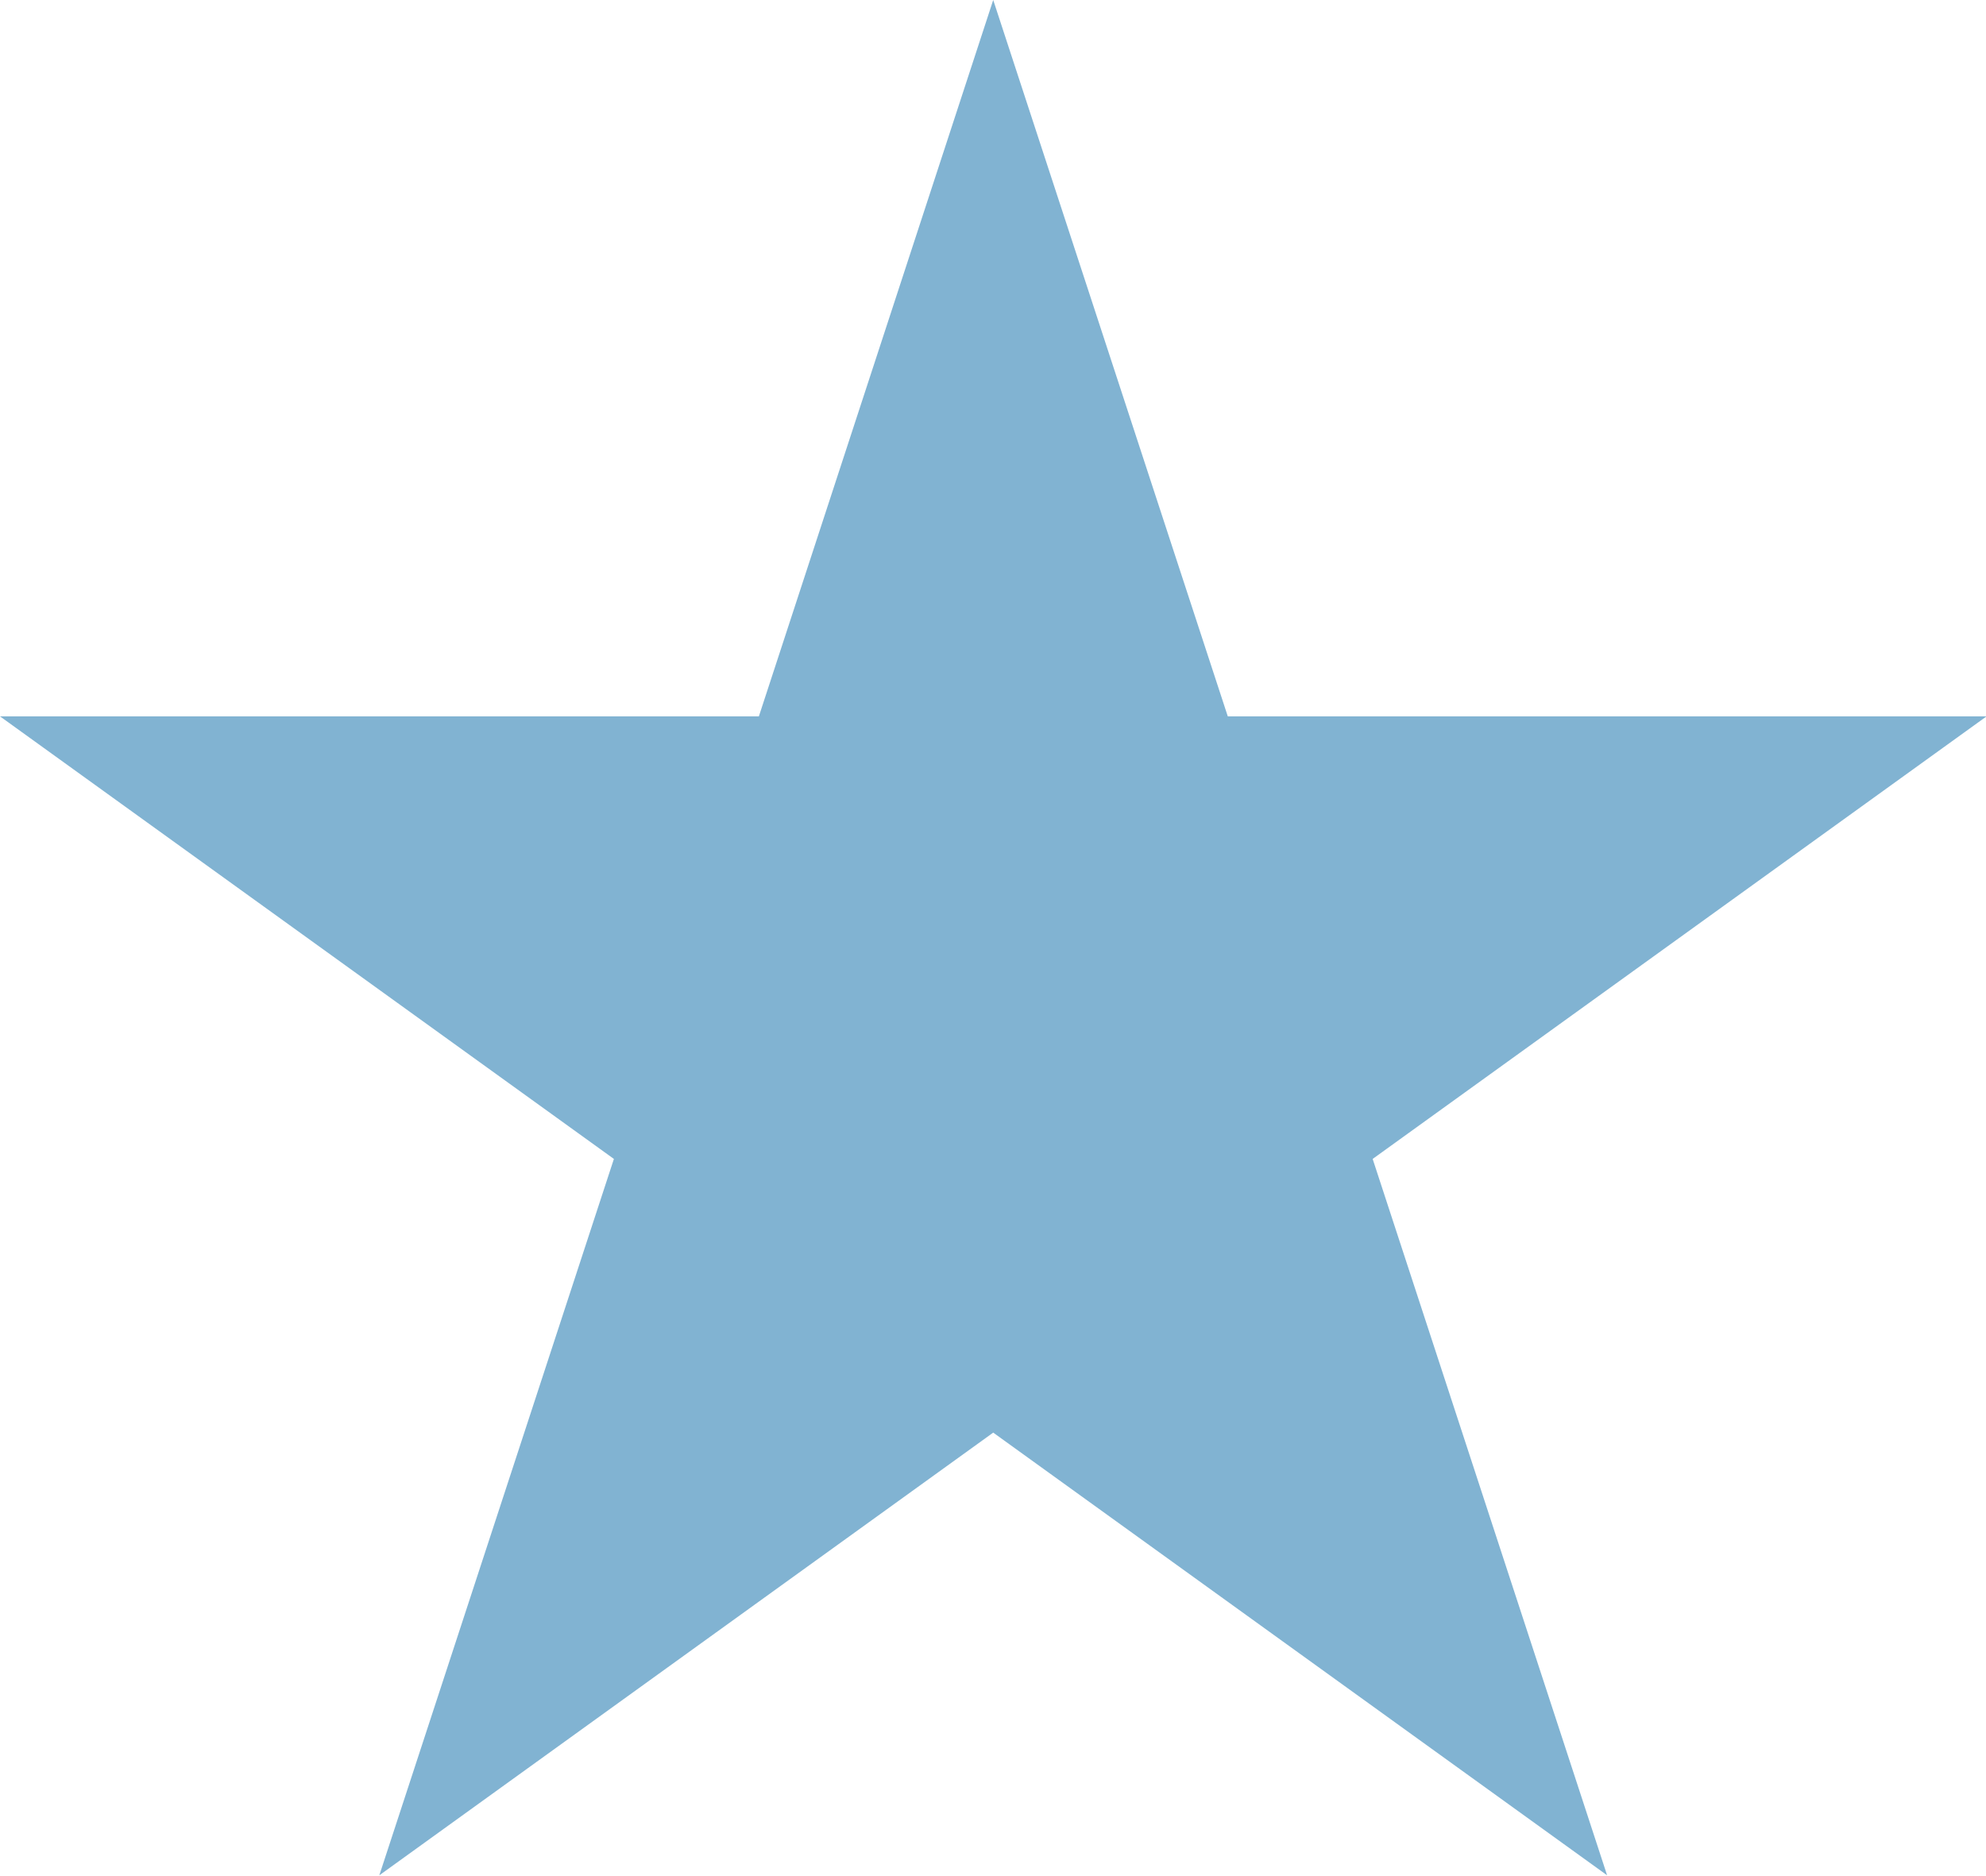
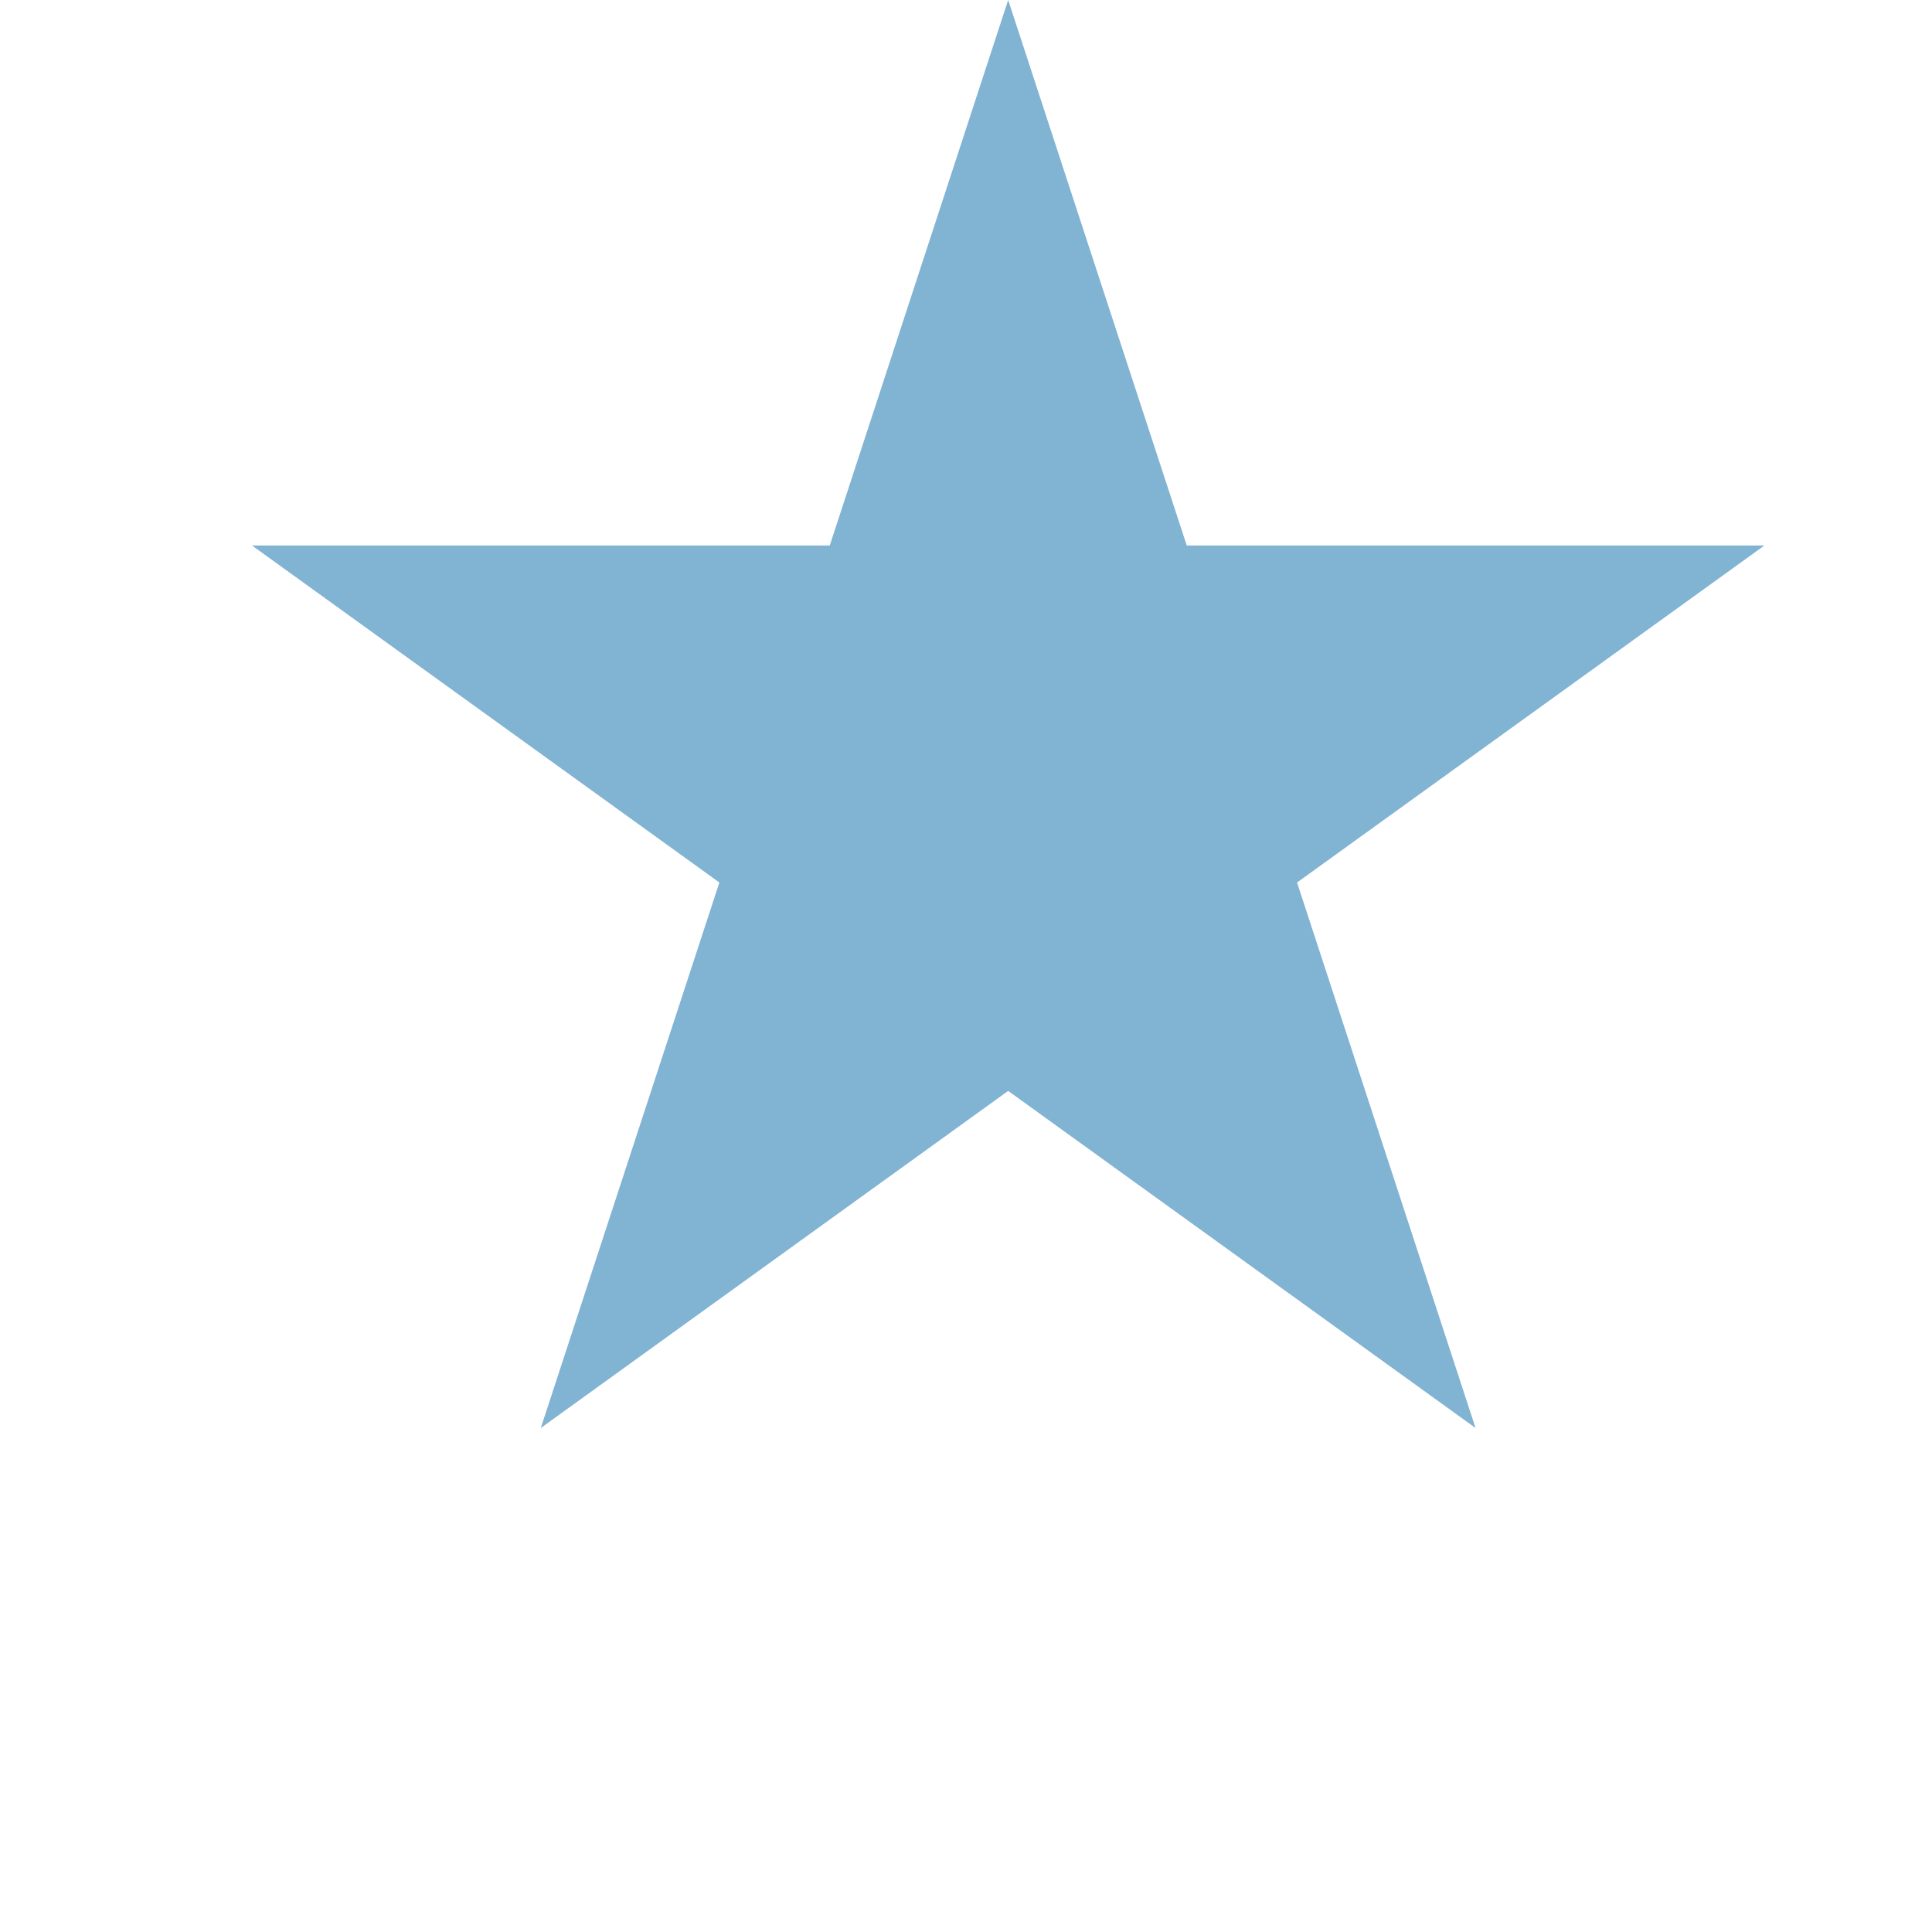
- <svg xmlns="http://www.w3.org/2000/svg" width="18" height="17" viewBox="0 0 18 17">
+ <svg xmlns="http://www.w3.org/2000/svg" width="22" height="22" viewBox="0 0 17 23">
  <path fill="#81B3D2" d="M9.002 0l2.126 6.494h6.877l-5.564 4.012L14.566 17l-5.564-4.013L3.438 17l2.126-6.494L0 6.494h6.878z" />
</svg>
